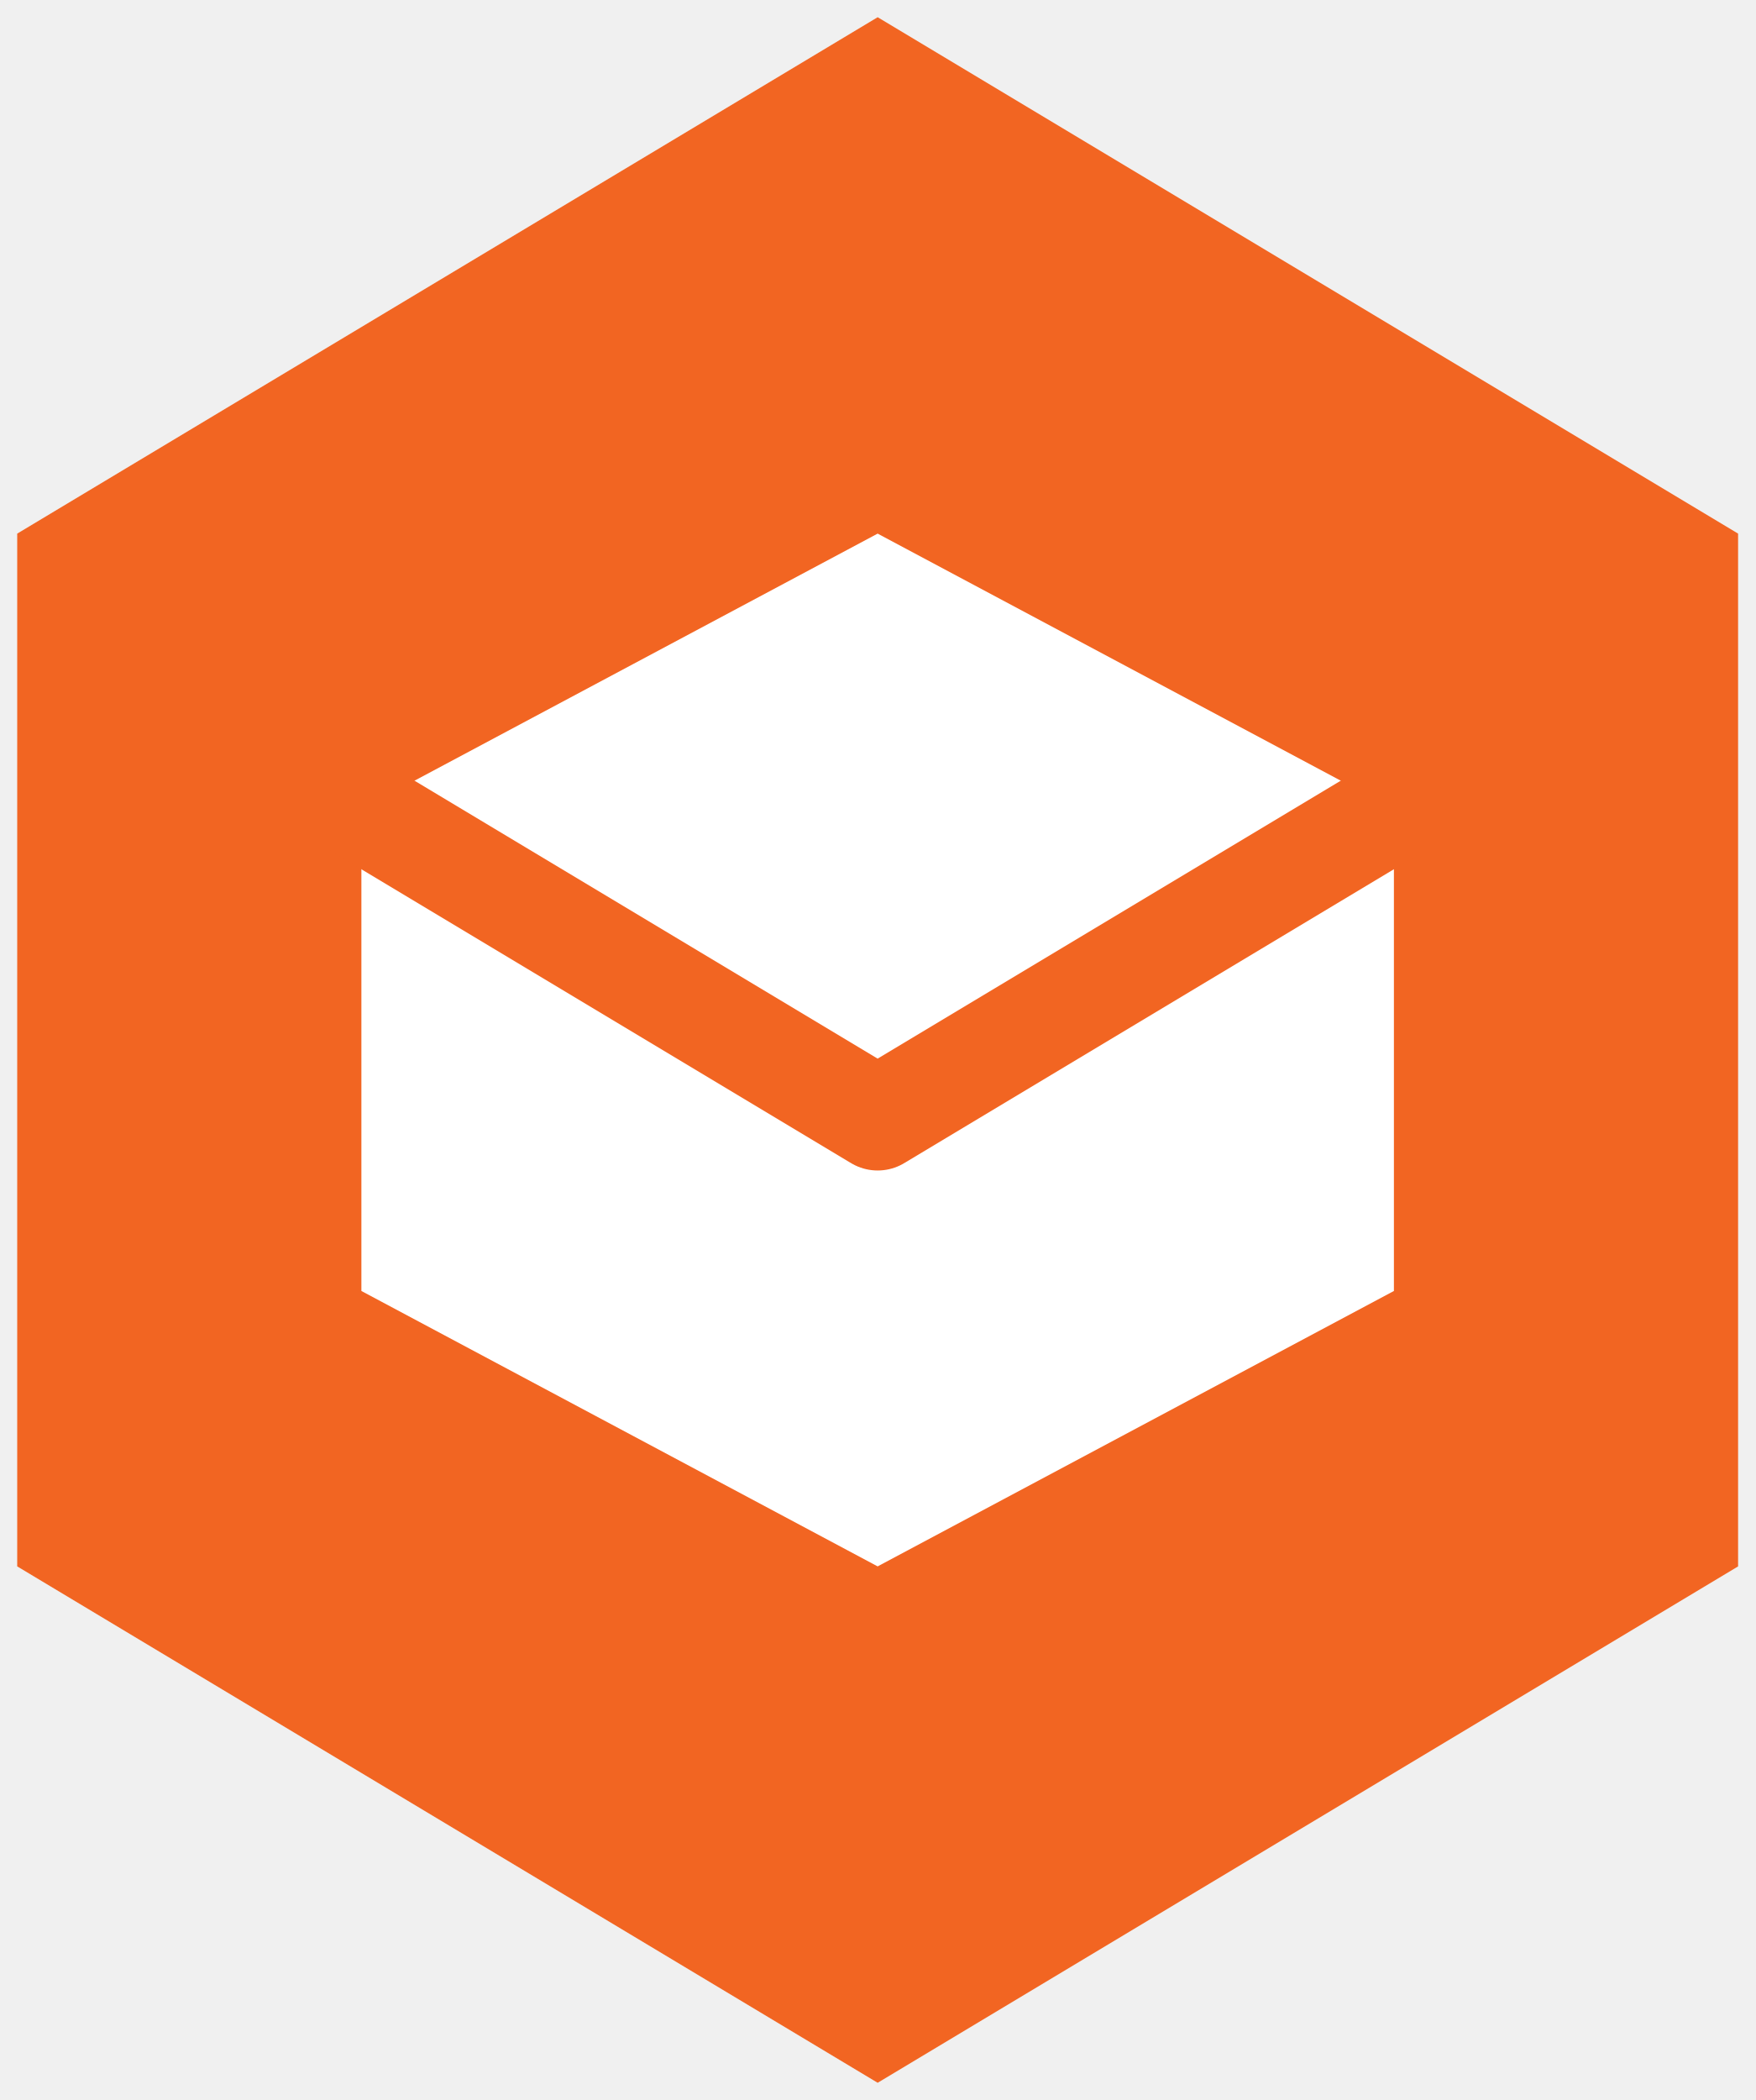
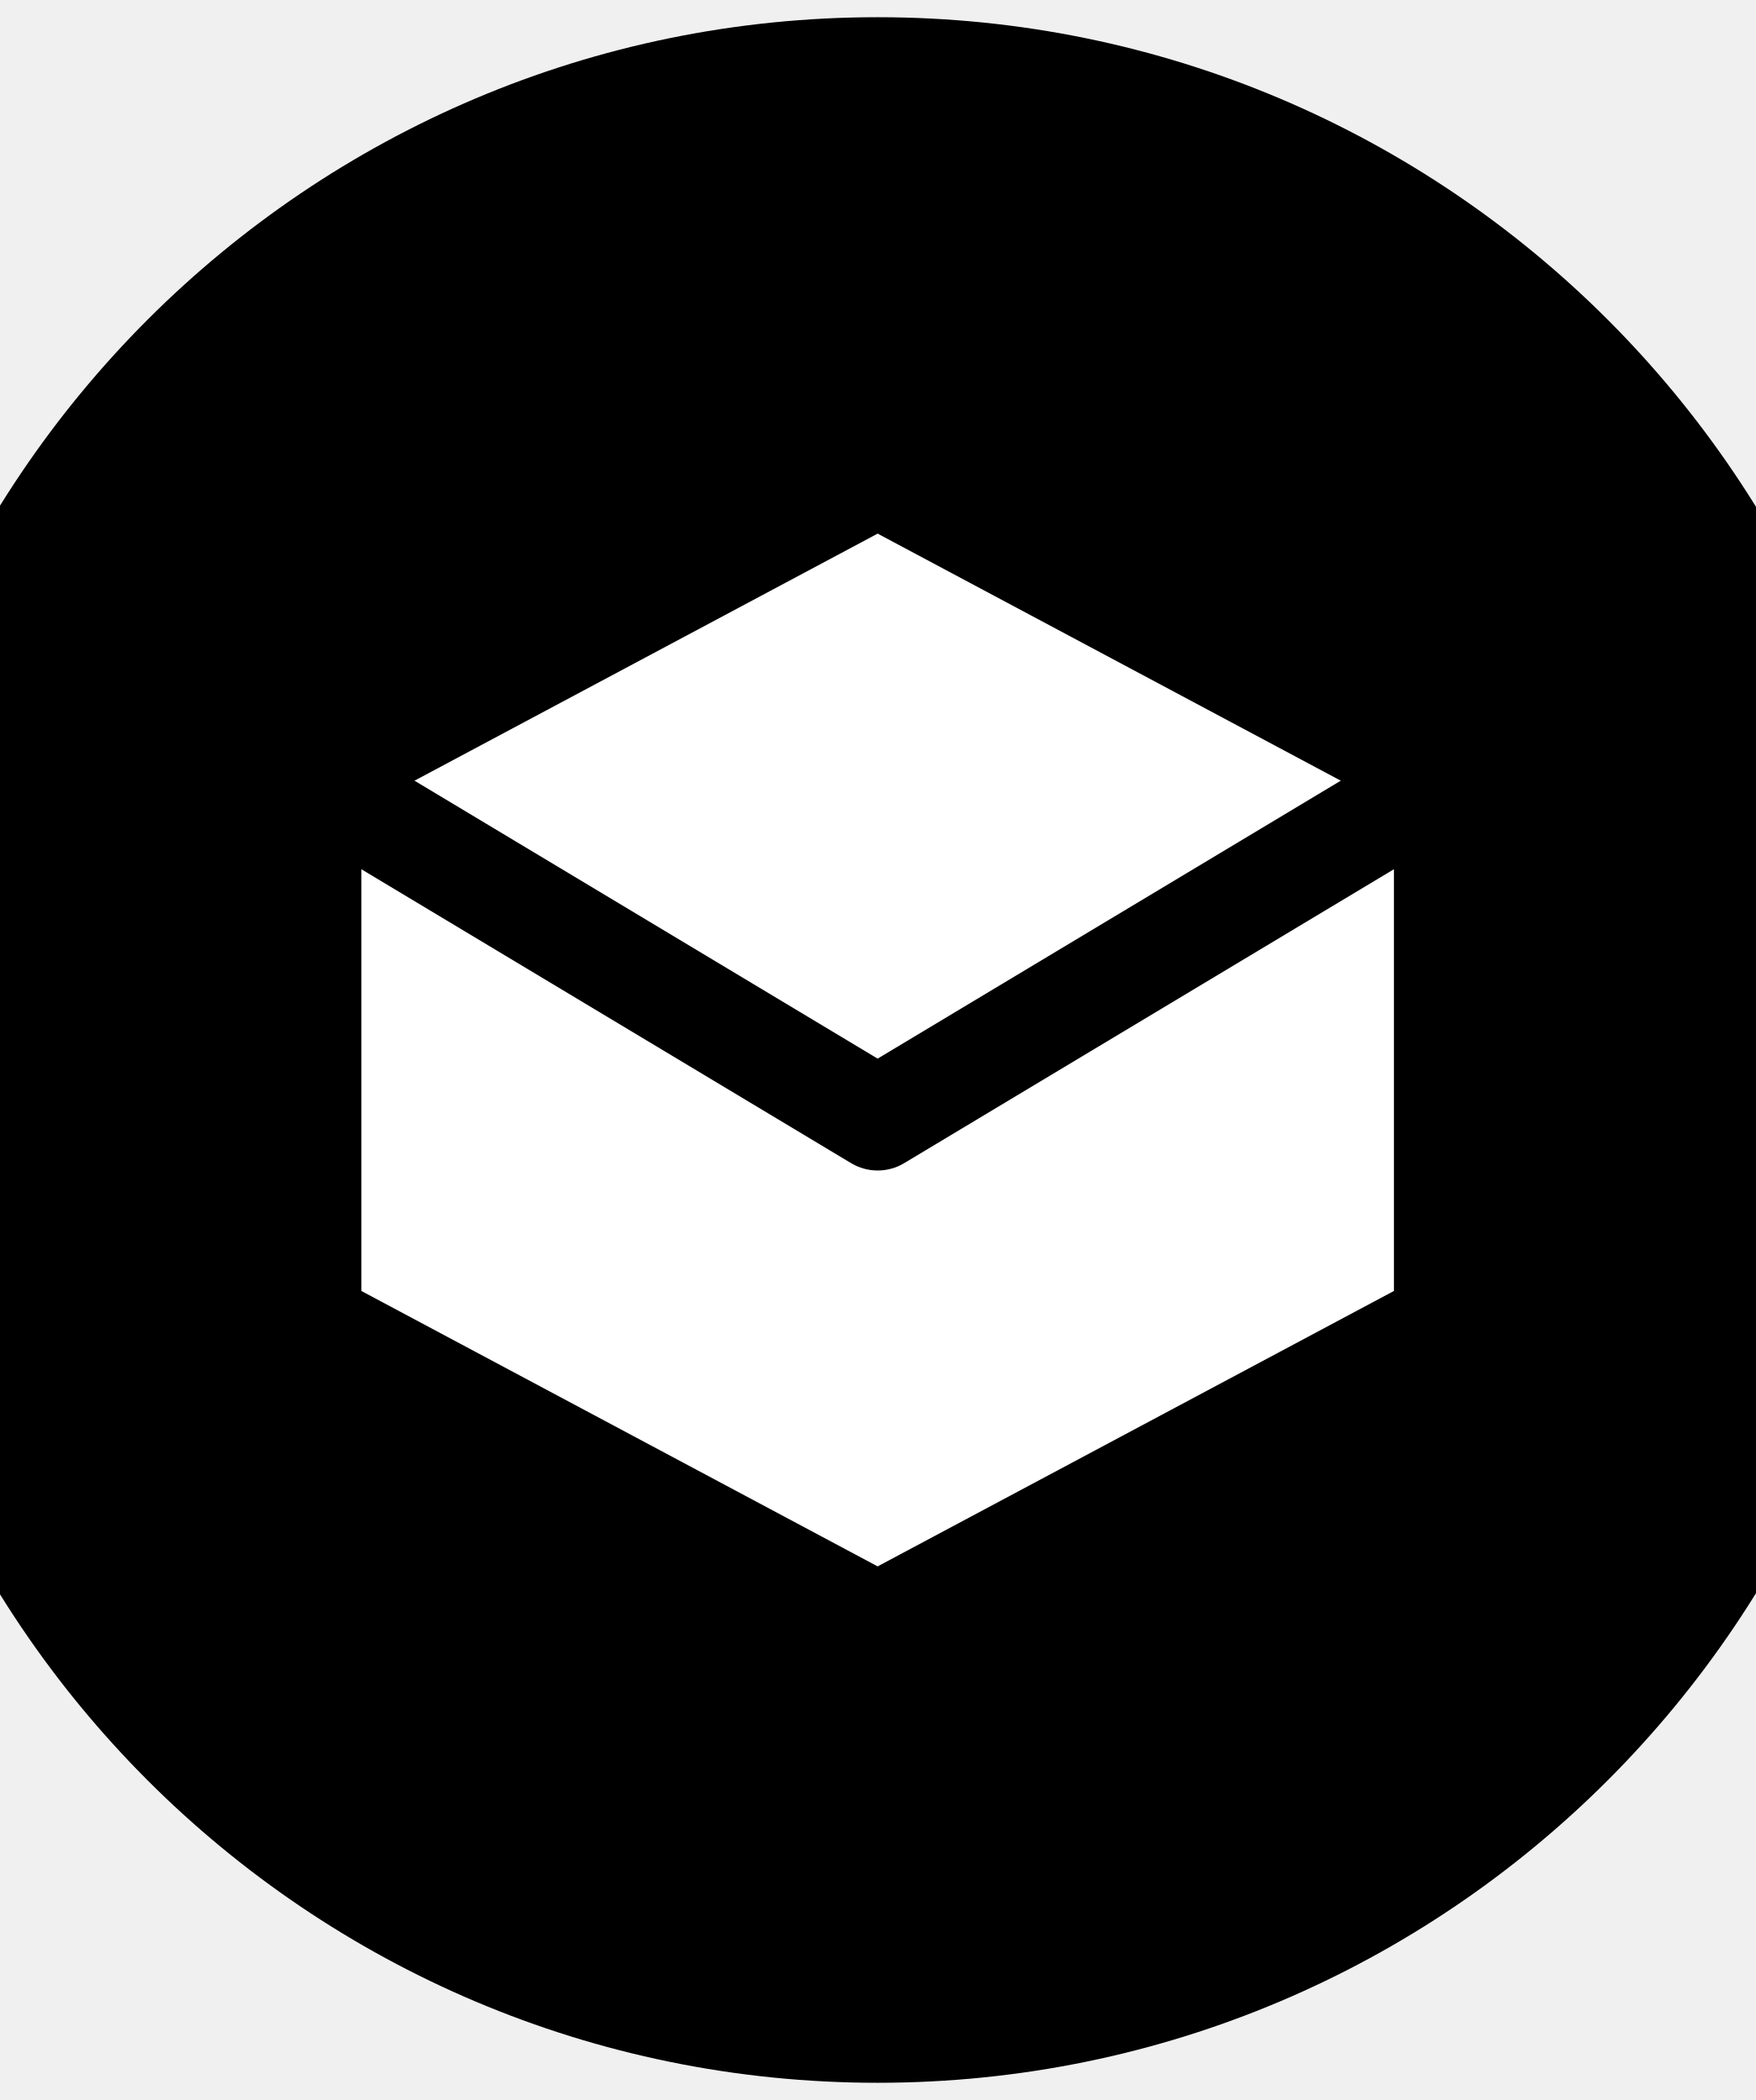
<svg xmlns="http://www.w3.org/2000/svg" viewBox="24.5 19.5 51 61" fill="none">
-   <path d="M50 20 L75 35 L75 65 L50 80 L25 65 L25 35 Z" fill="#F26522" />
+   <circle cx="50" cy="50" r="30" fill="#000000" />
  <path d="M50 35 L65 43 L65 57 L50 65 L35 57 L35 43 Z" fill="white" />
-   <path d="M35 43 L50 52 L65 43" stroke="#F26522" stroke-width="3" stroke-linecap="round" stroke-linejoin="round" fill="none" />
+   <path d="M35 43 L50 52 L65 43" stroke="#000000" stroke-width="3" stroke-linecap="round" stroke-linejoin="round" fill="none" />
</svg>
